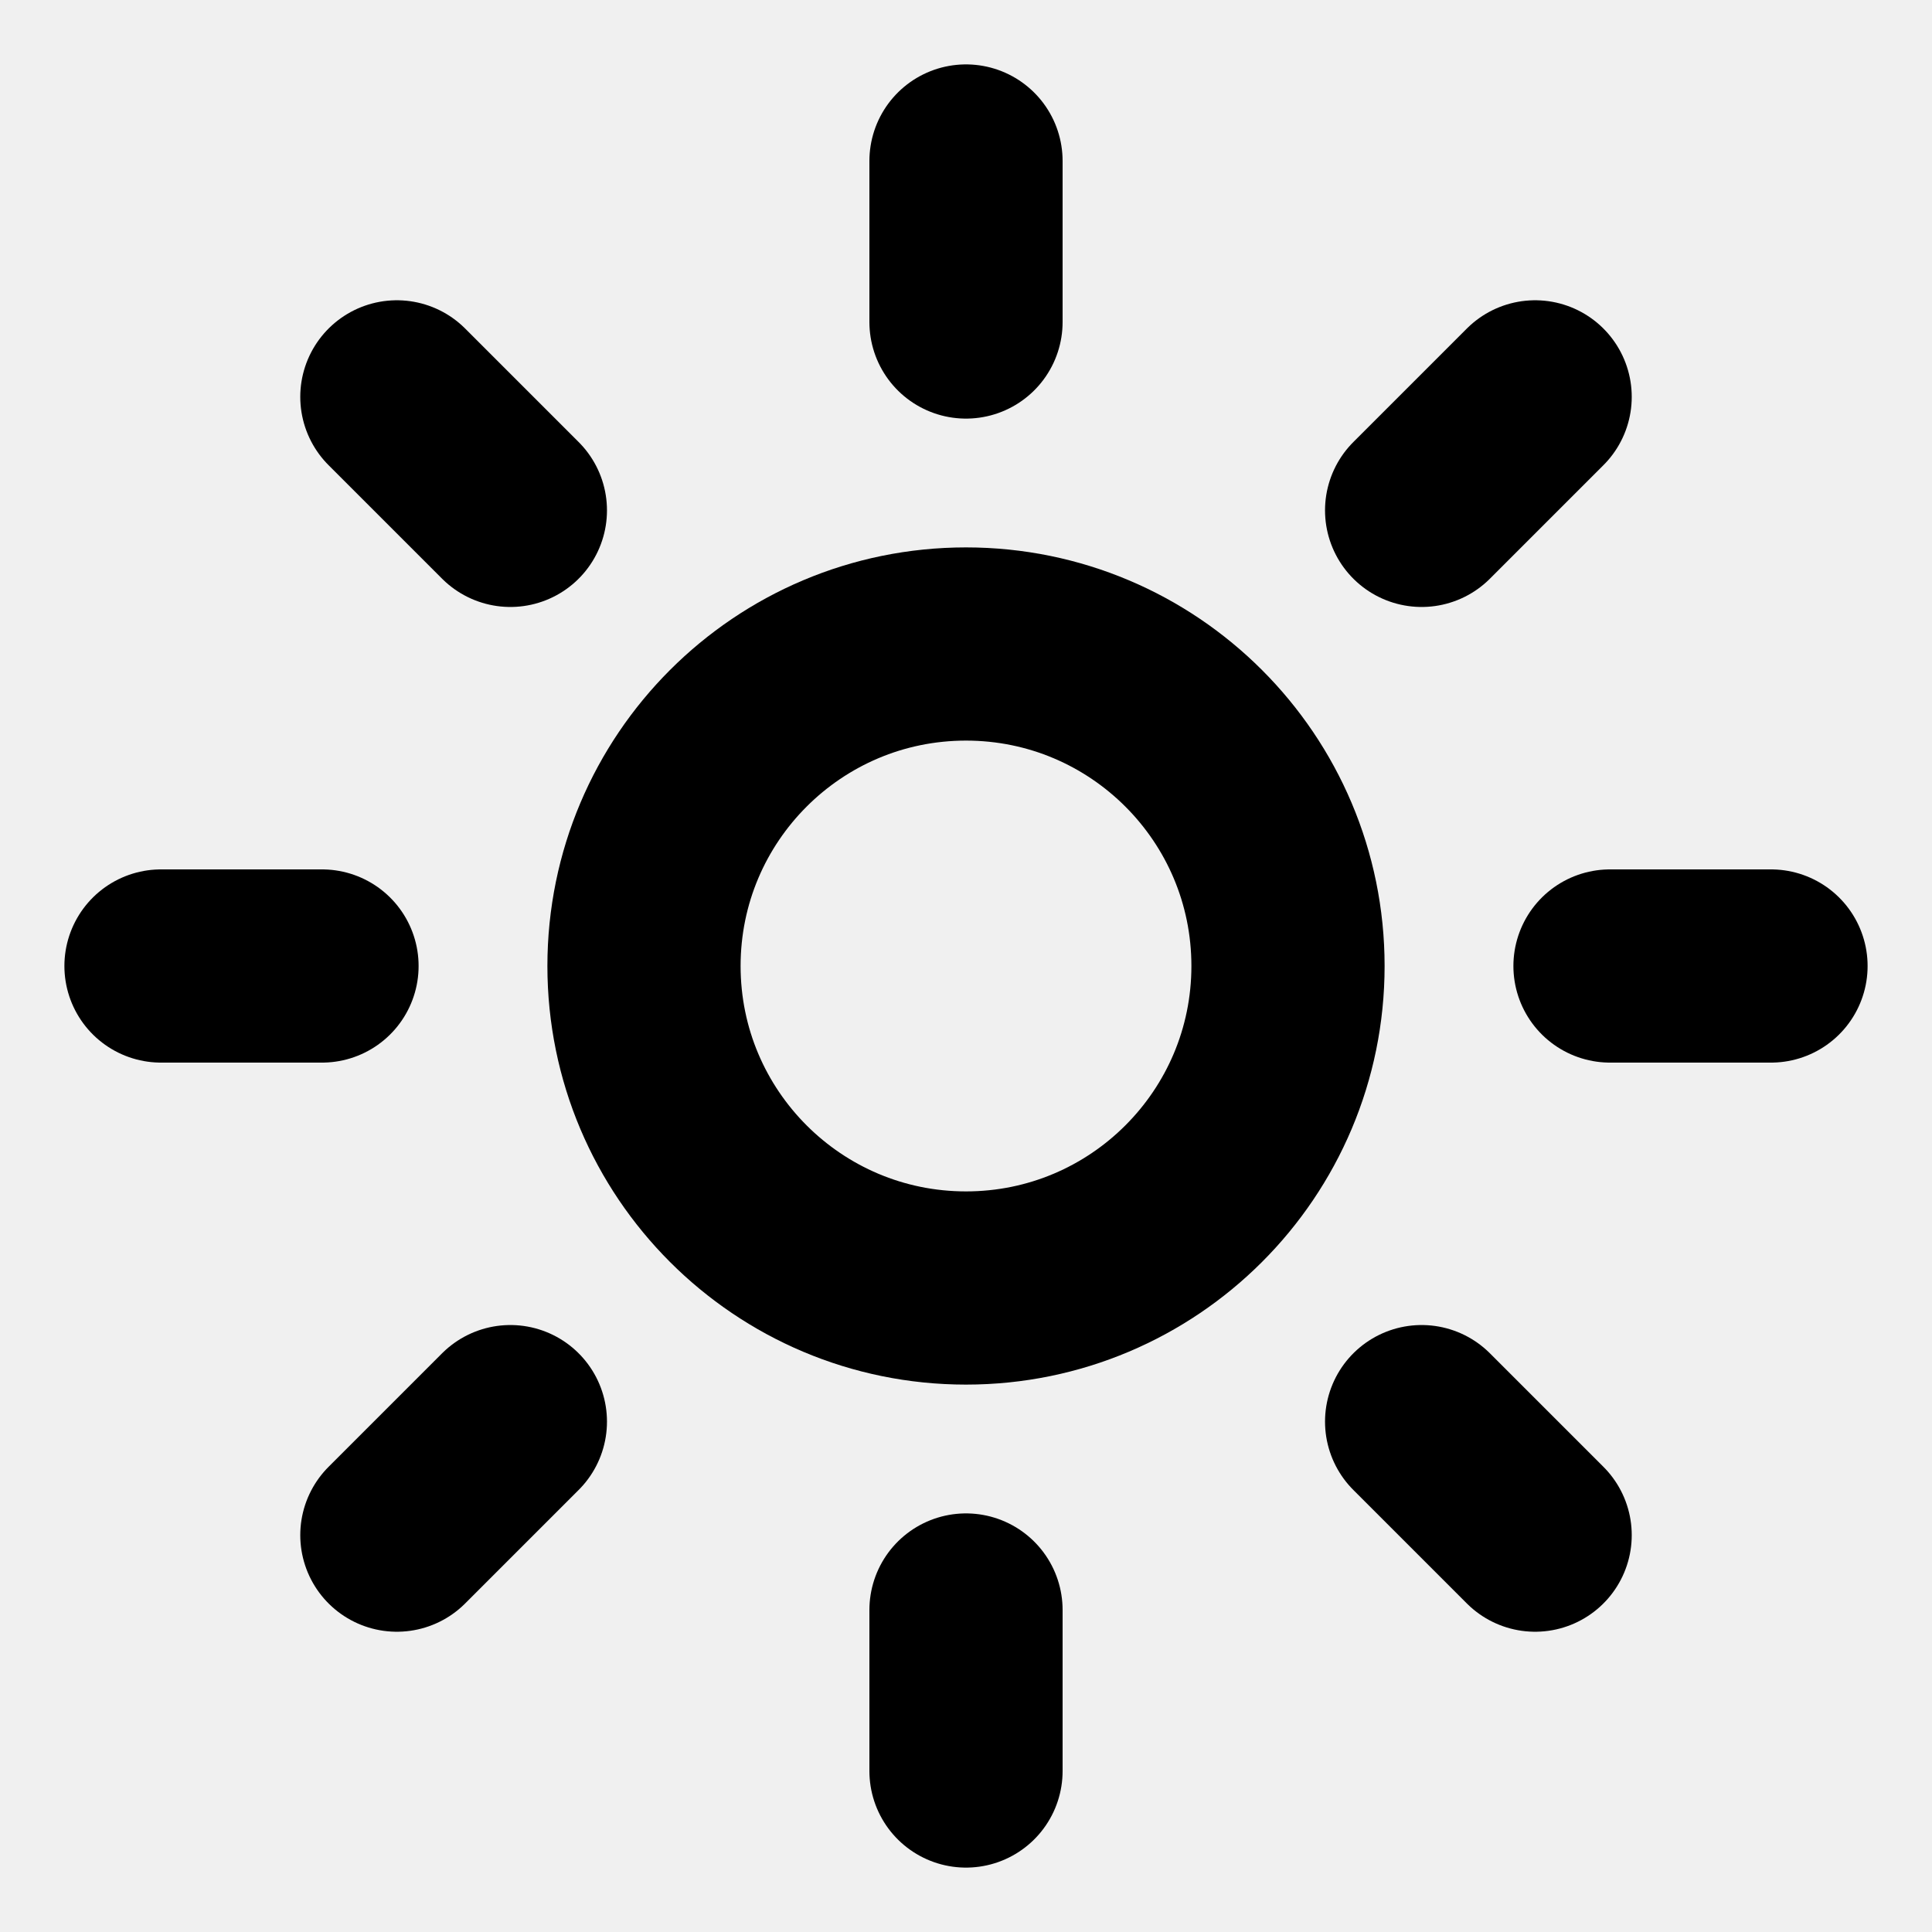
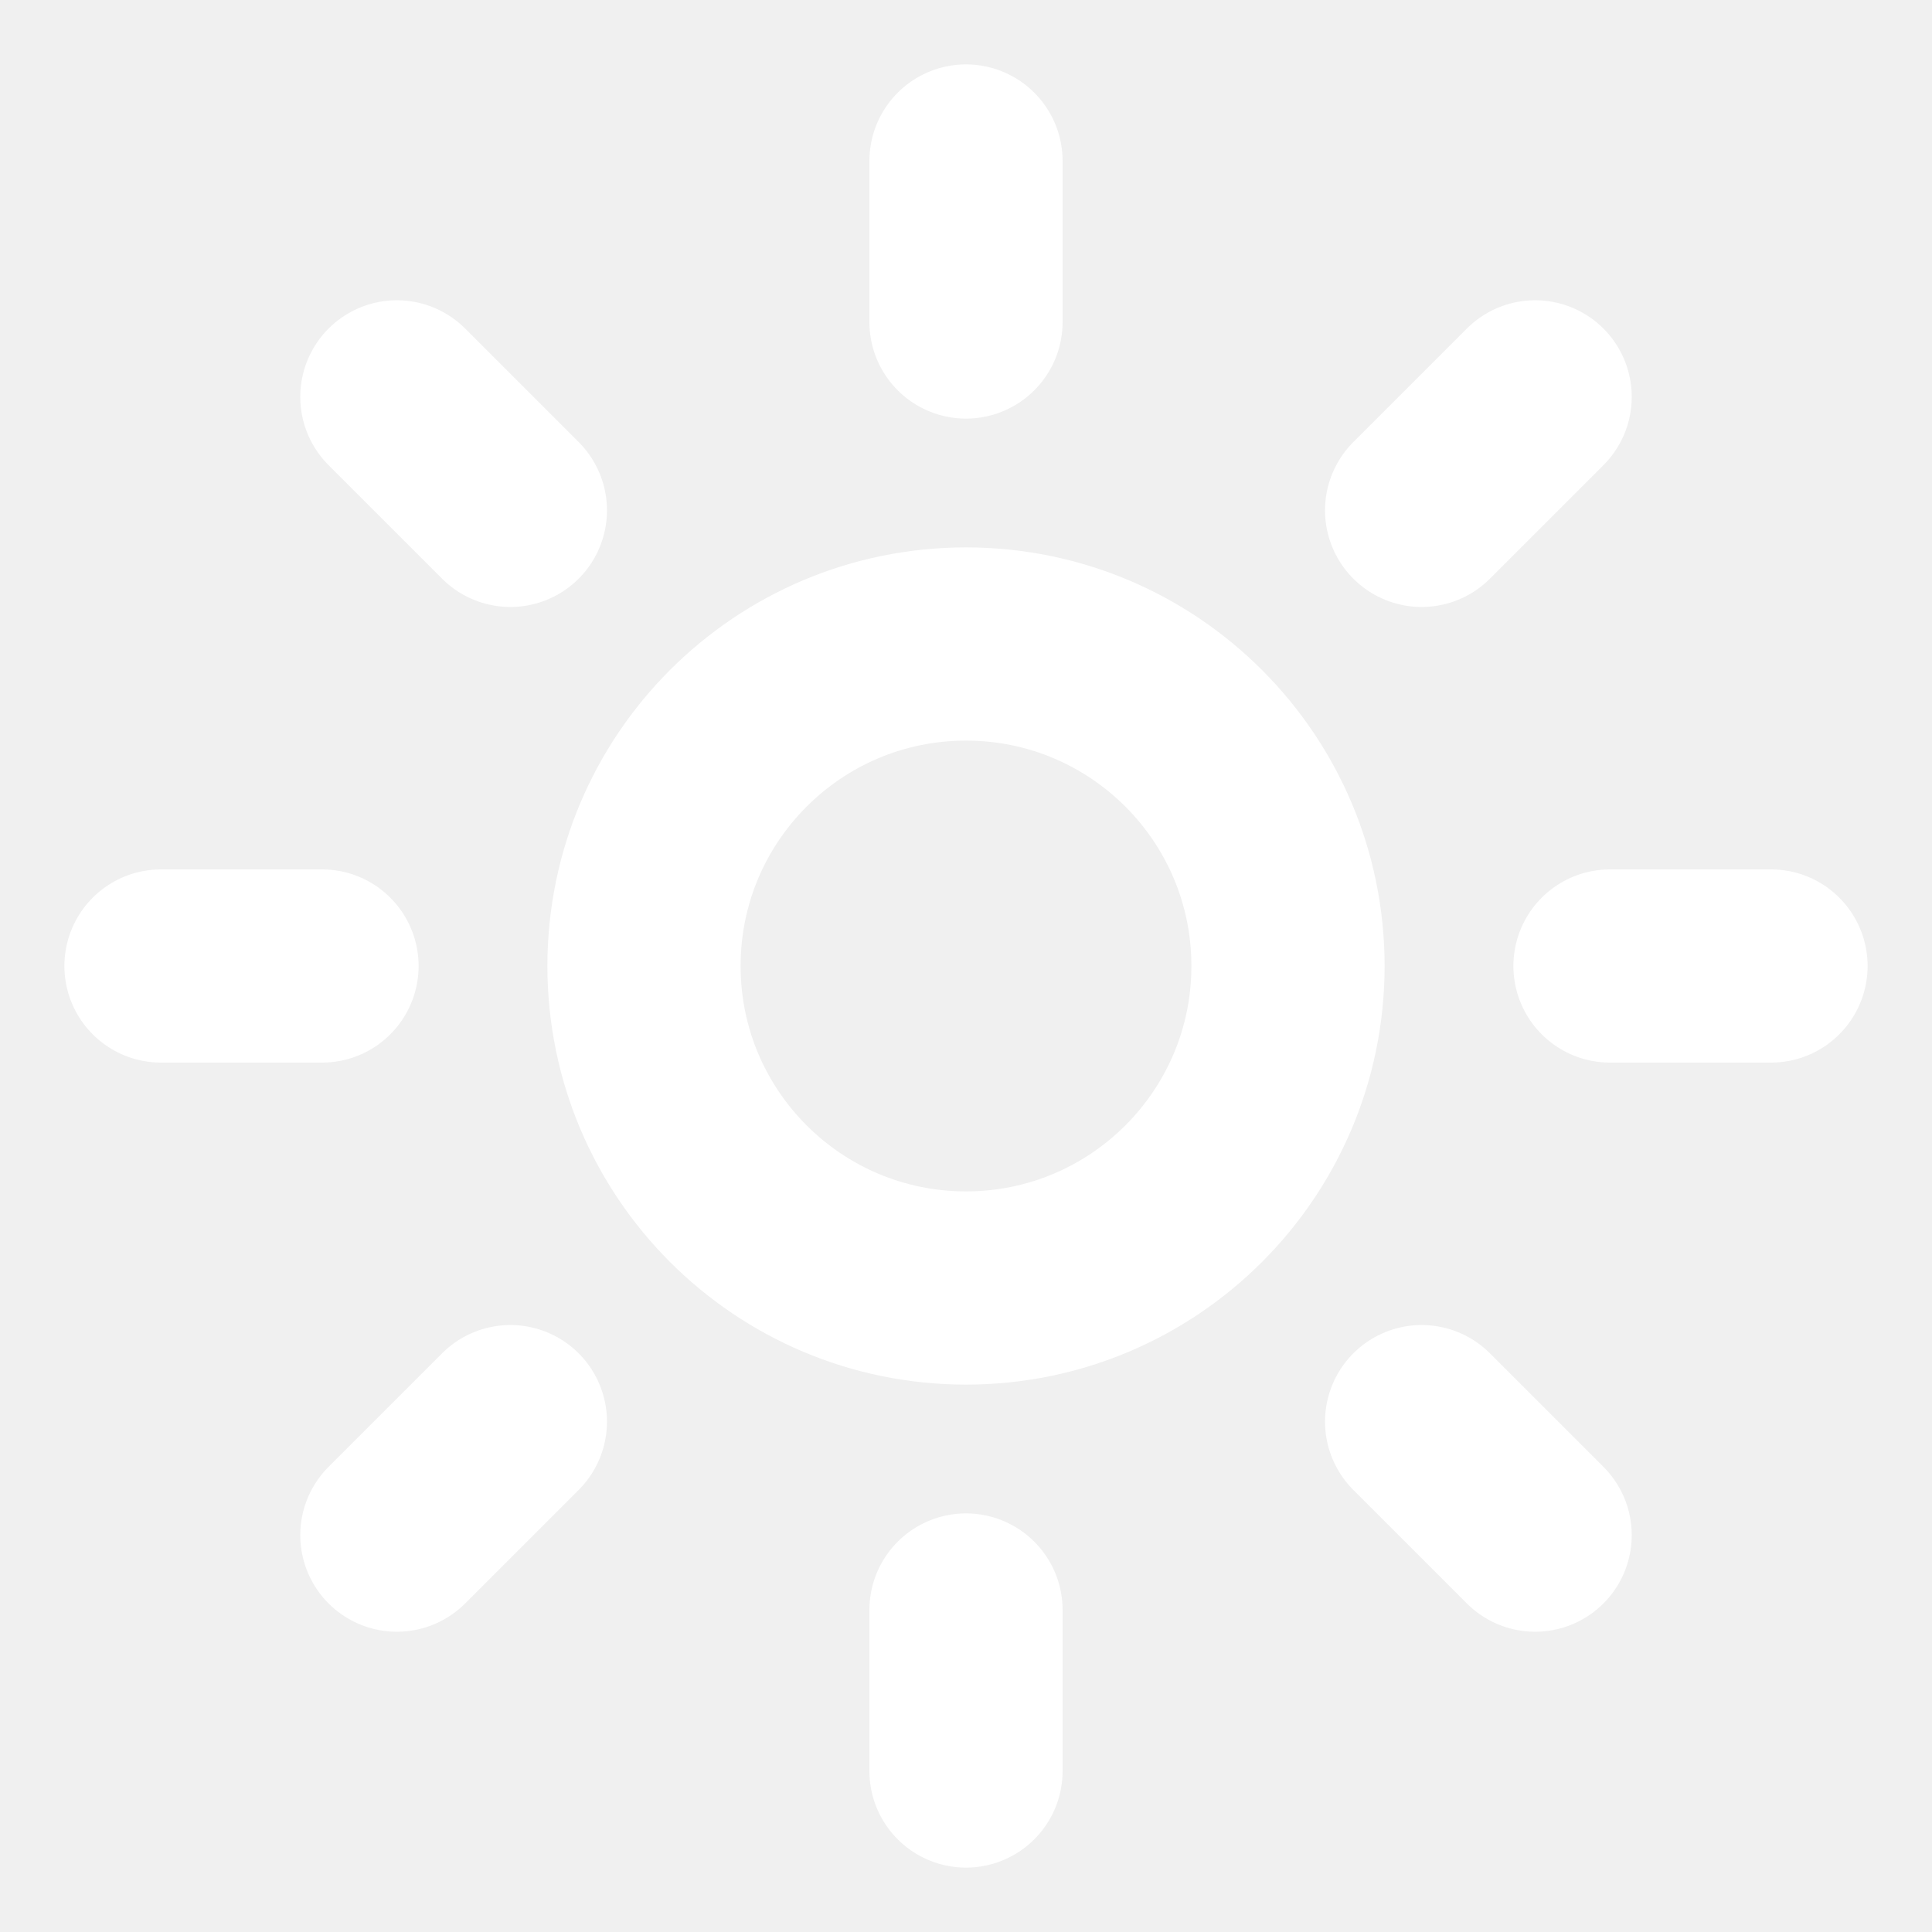
- <svg xmlns="http://www.w3.org/2000/svg" width="24" height="24" viewBox="0 0 24 24" fill="none" stroke="#000000" stroke-width="2.4" stroke-linecap="round" stroke-linejoin="round">
+ <svg xmlns="http://www.w3.org/2000/svg" width="24" height="24" viewBox="0 0 24 24" fill="none" stroke="#ffffff" stroke-width="2.4" stroke-linecap="round" stroke-linejoin="round">
  <circle cx="12" cy="12" r="4" />
  <path d="M12 2v2" />
  <path d="M12 20v2" />
  <path d="m4.93 4.93 1.41 1.41" />
  <path d="m17.66 17.66 1.41 1.41" />
  <path d="M2 12h2" />
  <path d="M20 12h2" />
  <path d="m6.34 17.66-1.41 1.41" />
  <path d="m19.07 4.93-1.41 1.41" />
</svg>
